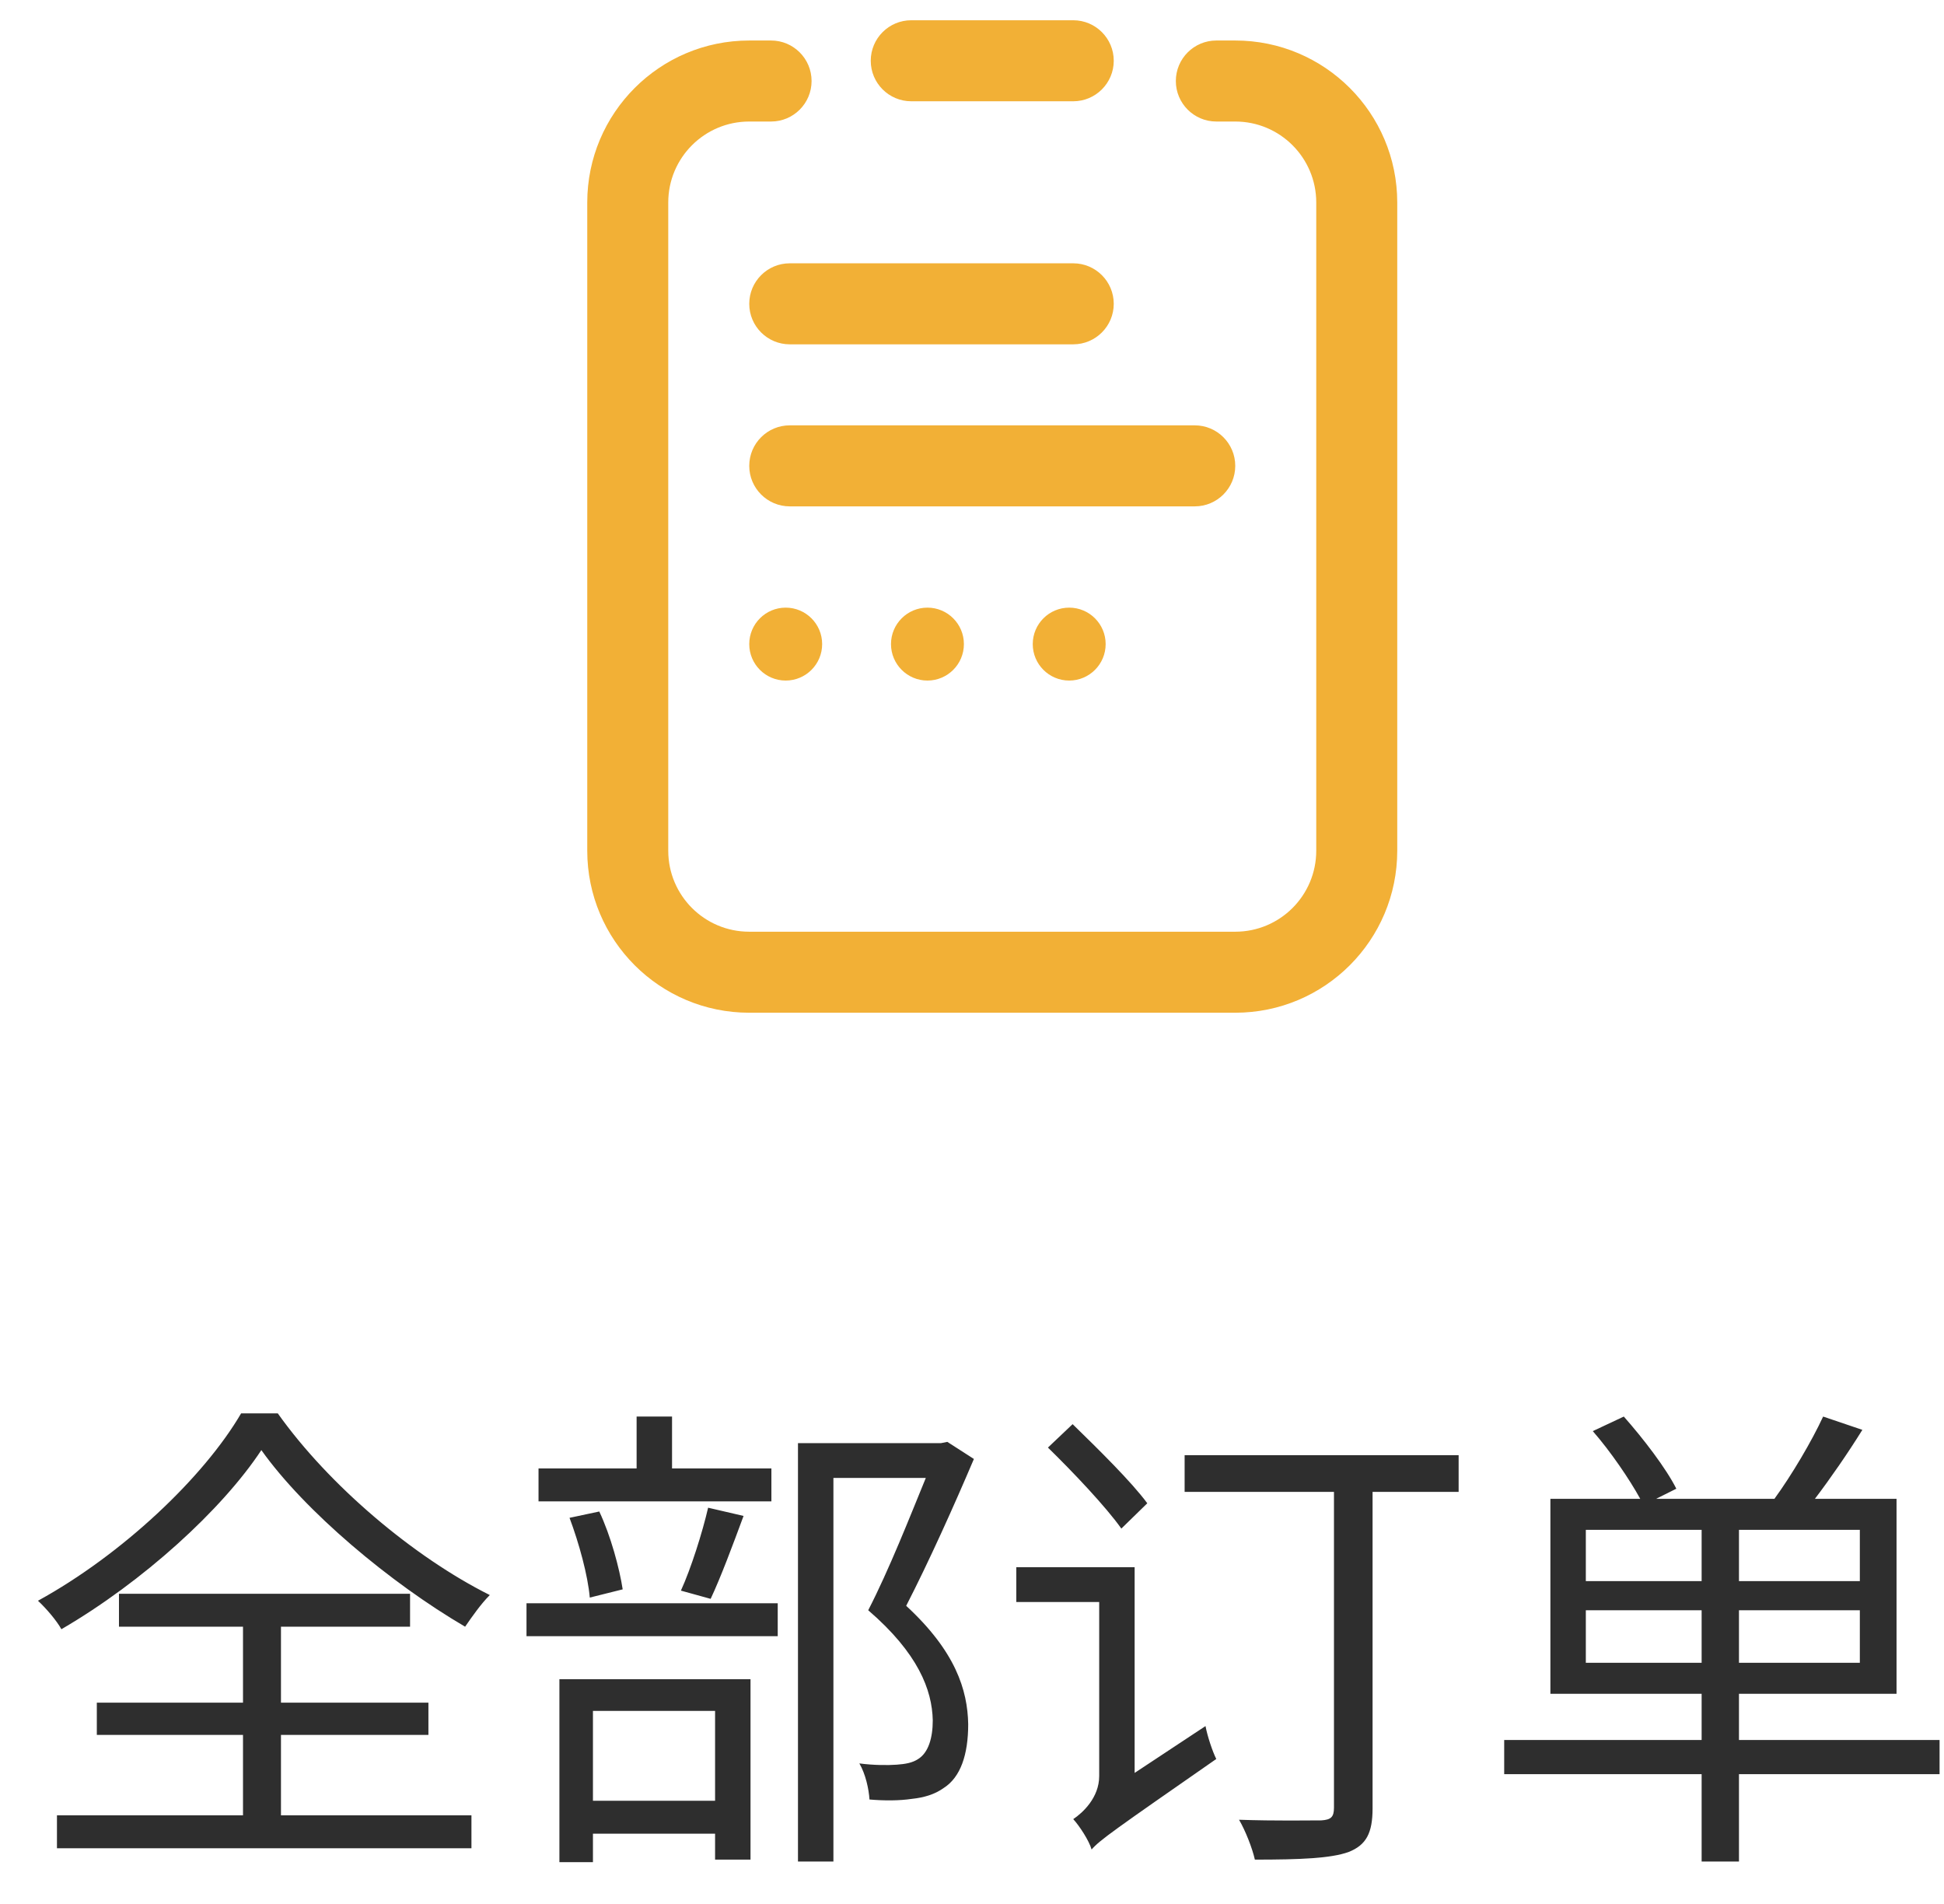
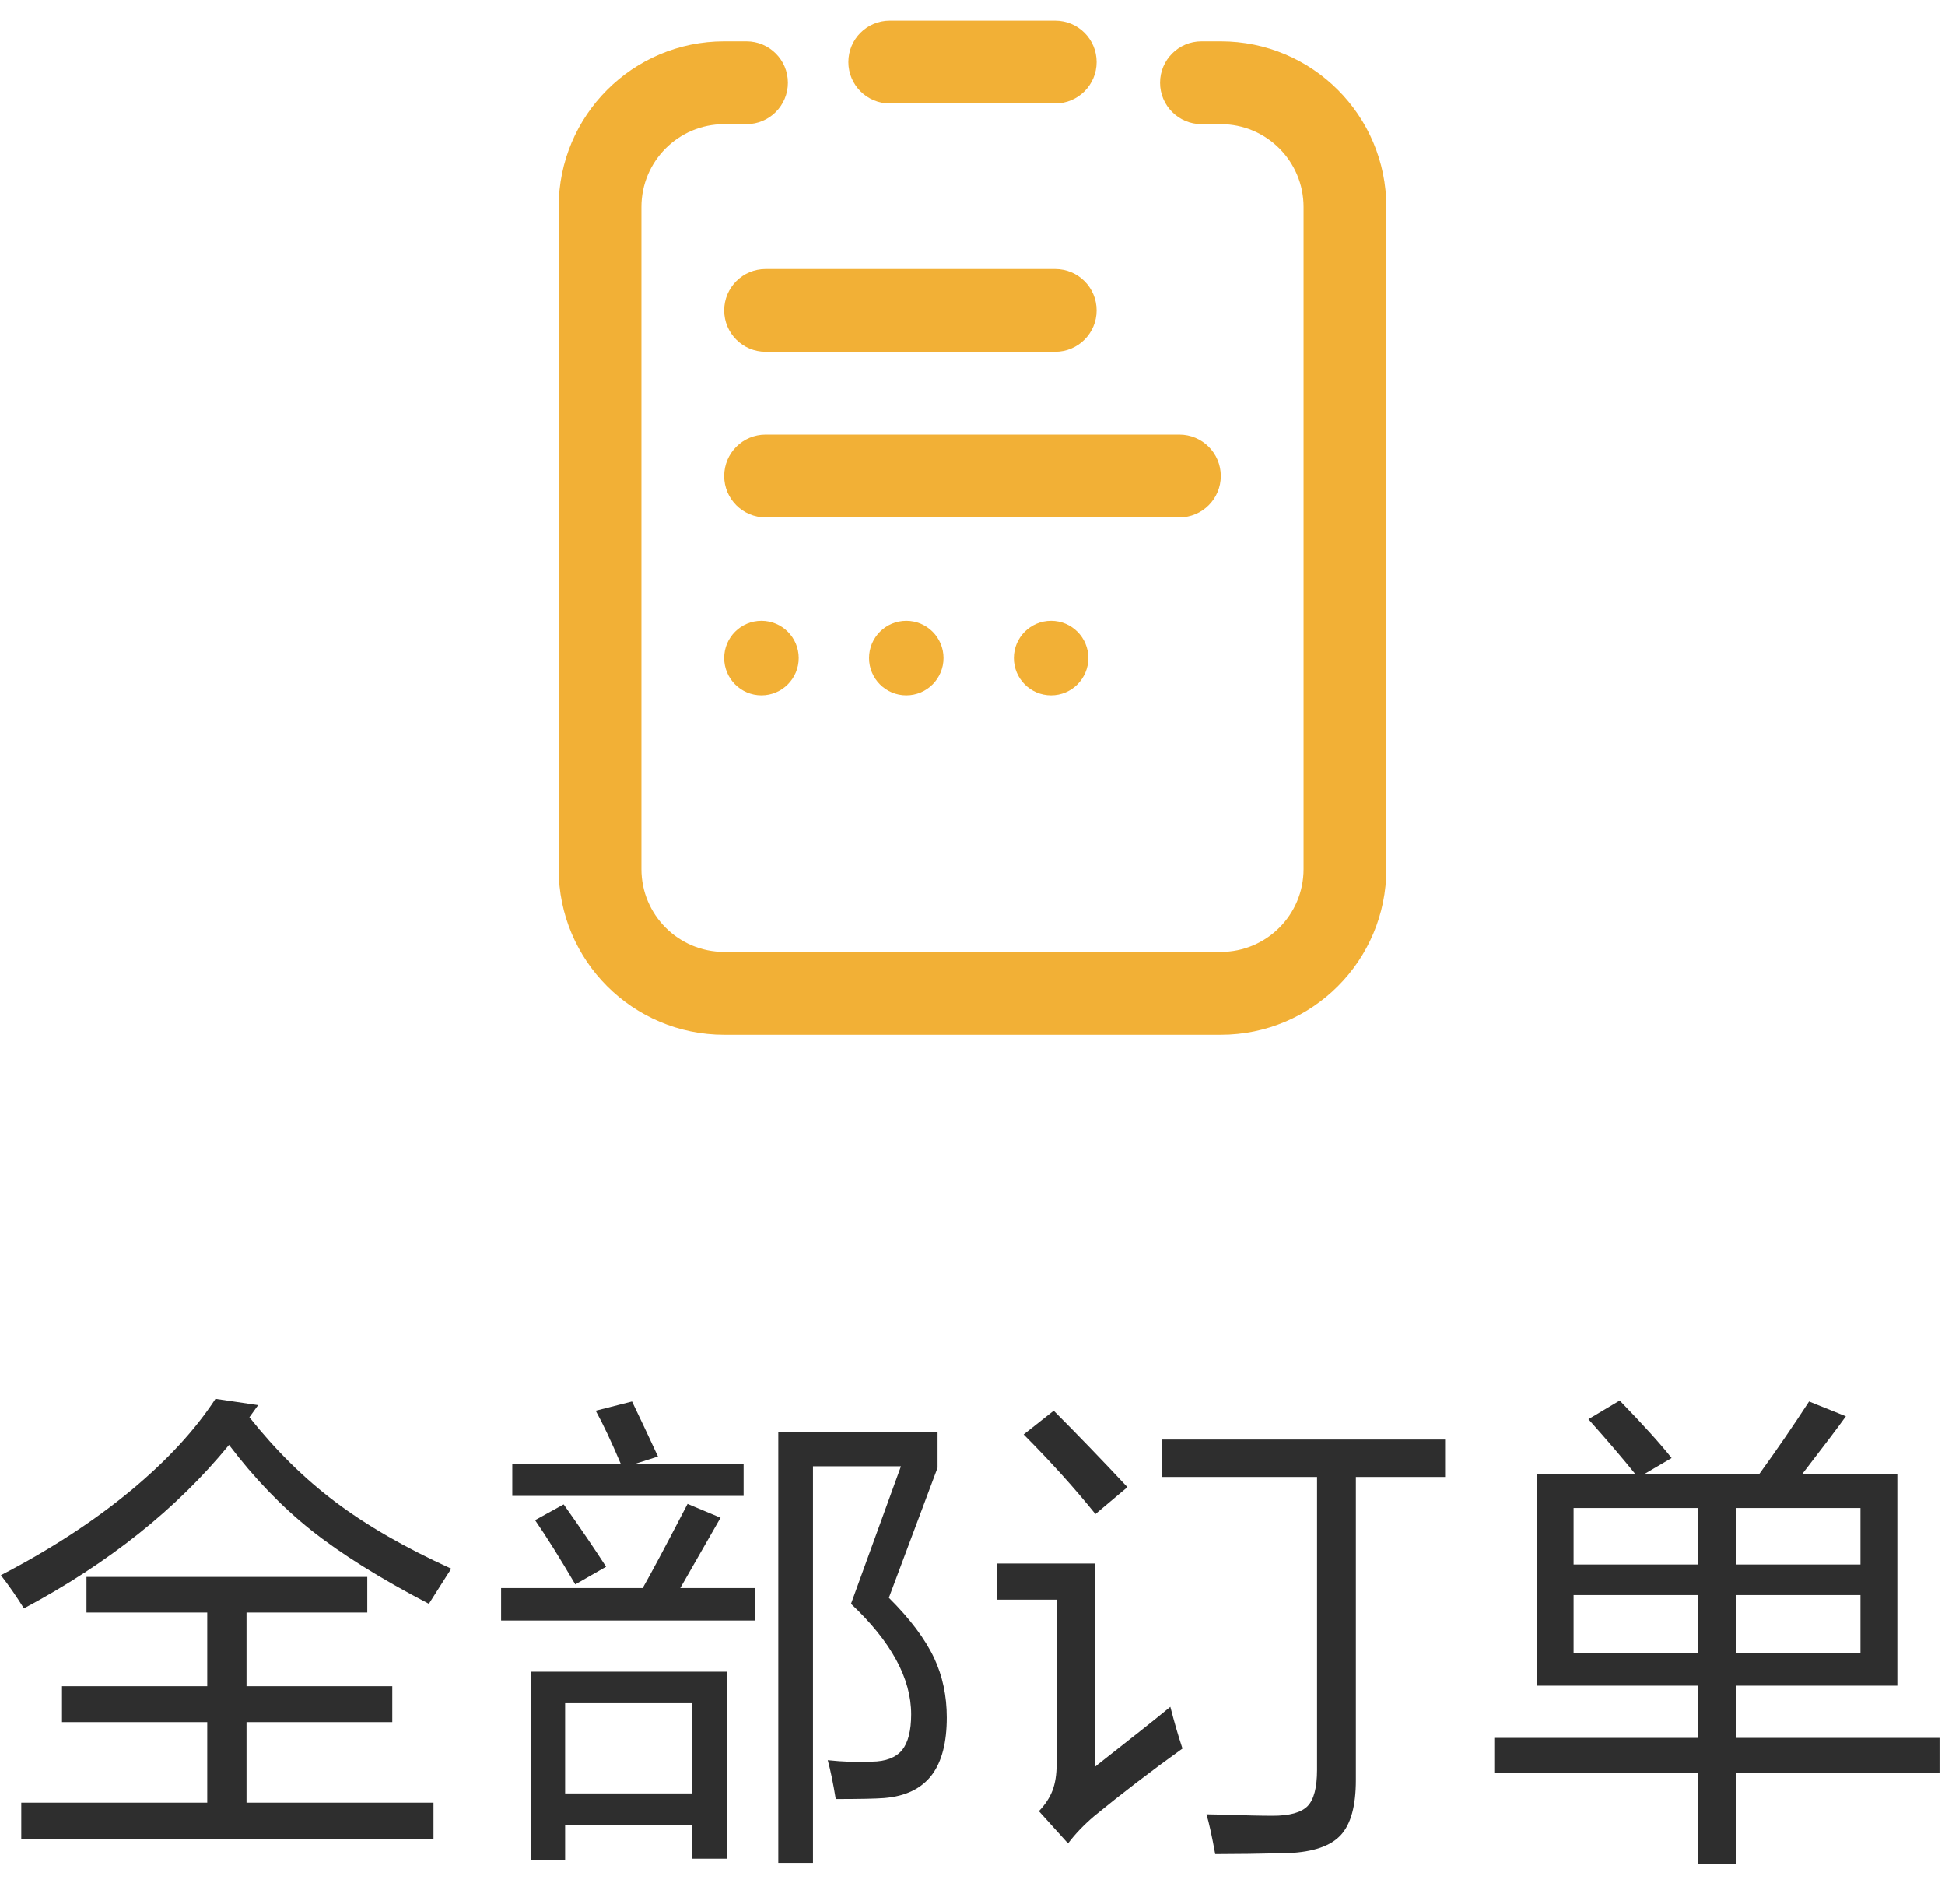
- <svg xmlns="http://www.w3.org/2000/svg" width="48px" height="47px" viewBox="0 0 48 47" version="1.1">
+ <svg xmlns="http://www.w3.org/2000/svg" width="47px" height="46px" viewBox="0 0 47 46" version="1.1">
  <g id="VC1.5.0-H5_个人中心" stroke="none" stroke-width="1" fill="none" fill-rule="evenodd">
-     <g id="个人中心" transform="translate(-300, -268)">
+     <g id="个人中心" transform="translate(-301, -269)">
      <g id="我的订单" transform="translate(12, 250)">
        <g id="编组" transform="translate(25, 15)">
-           <g id="退款/售后" transform="translate(263, 3)">
-             <g transform="translate(12.5, 0)">
+           <g id="退款/售后" transform="translate(264, 4)">
+             <g transform="translate(11.5, 0)">
              <rect id="矩形" x="0" y="1" width="24" height="24" />
              <g id="编组-2" transform="translate(2, 0.5)" fill="#F2B036" fill-rule="nonzero">
-                 <path d="M15.533,2.5 C14.981,2.5 14.533,2.052 14.533,1.5 C14.533,0.948 14.981,0.5 15.533,0.5 L16,0.5 C18.209,0.5 20,2.291 20,4.5 L20,20.5 C20,22.709 18.209,24.5 16,24.5 L4,24.5 C1.791,24.5 0,22.709 0,20.5 L0,4.5 C5.55111512e-16,2.291 1.791,0.5 4,0.5 L4.539,0.5 C5.091,0.5 5.539,0.948 5.539,1.5 C5.539,2.052 5.091,2.5 4.539,2.5 L4,2.5 C2.895,2.5 2,3.395 2,4.5 L2,20.5 C2,21.605 2.895,22.5 4,22.5 L16,22.5 C17.105,22.5 18,21.605 18,20.5 L18,4.5 C18,3.395 17.105,2.5 16,2.5 L15.533,2.5 Z M8,0 L12,0 C12.552,-1.01453063e-16 13,0.448 13,1 C13,1.552 12.552,2 12,2 L8,2 C7.448,2 7,1.552 7,1 C7,0.448 7.448,1.01453063e-16 8,0 Z M5,6 L12,6 C12.552,6 13,6.448 13,7 C13,7.552 12.552,8 12,8 L5,8 C4.448,8 4,7.552 4,7 C4,6.448 4.448,6 5,6 Z M5,10 L15,10 C15.552,10 16,10.448 16,11 C16,11.552 15.552,12 15,12 L5,12 C4.448,12 4,11.552 4,11 C4,10.448 4.448,10 5,10 Z M4.9,16.3 C4.403,16.3 4,15.897 4,15.4 C4,14.903 4.403,14.5 4.9,14.5 C5.397,14.5 5.8,14.903 5.8,15.4 C5.8,15.897 5.397,16.3 4.9,16.3 Z M8.4,16.3 C7.903,16.3 7.5,15.897 7.5,15.4 C7.5,14.903 7.903,14.5 8.4,14.5 C8.897,14.5 9.3,14.903 9.3,15.4 C9.3,15.897 8.897,16.3 8.4,16.3 Z M11.9,16.3 C11.403,16.3 11,15.897 11,15.4 C11,14.903 11.403,14.5 11.9,14.5 C12.397,14.5 12.8,14.903 12.8,15.4 C12.8,15.897 12.397,16.3 11.9,16.3 Z" id="形状结合" />
+                 <path d="M15.533,2.5 C14.981,2.5 14.533,2.052 14.533,1.5 C14.533,0.948 14.981,0.5 15.533,0.5 L16,0.5 C18.209,0.5 20,2.291 20,4.5 L20,20.5 C20,22.709 18.209,24.5 16,24.5 L4,24.5 C1.791,24.5 0,22.709 0,20.5 L0,4.5 C0,2.291 1.791,0.5 4,0.5 L4.539,0.5 C5.091,0.5 5.539,0.948 5.539,1.5 C5.539,2.052 5.091,2.5 4.539,2.5 L4,2.5 C2.895,2.5 2,3.395 2,4.5 L2,20.5 C2,21.605 2.895,22.5 4,22.5 L16,22.5 C17.105,22.5 18,21.605 18,20.5 L18,4.5 C18,3.395 17.105,2.5 16,2.5 L15.533,2.5 Z M8,0 L12,0 C12.552,-1.01453063e-16 13,0.448 13,1 C13,1.552 12.552,2 12,2 L8,2 C7.448,2 7,1.552 7,1 C7,0.448 7.448,1.01453063e-16 8,0 Z M5,6 L12,6 C12.552,6 13,6.448 13,7 C13,7.552 12.552,8 12,8 L5,8 C4.448,8 4,7.552 4,7 C4,6.448 4.448,6 5,6 Z M5,10 L15,10 C15.552,10 16,10.448 16,11 C16,11.552 15.552,12 15,12 L5,12 C4.448,12 4,11.552 4,11 C4,10.448 4.448,10 5,10 Z M4.9,16.3 C4.403,16.3 4,15.897 4,15.4 C4,14.903 4.403,14.5 4.9,14.5 C5.397,14.5 5.8,14.903 5.8,15.4 C5.8,15.897 5.397,16.3 4.9,16.3 Z M8.4,16.3 C7.903,16.3 7.5,15.897 7.5,15.4 C7.5,14.903 7.903,14.5 8.4,14.5 C8.897,14.5 9.3,14.903 9.3,15.4 C9.3,15.897 8.897,16.3 8.4,16.3 Z M11.9,16.3 C11.403,16.3 11,15.897 11,15.4 C11,14.903 11.403,14.5 11.9,14.5 C12.397,14.5 12.8,14.903 12.8,15.4 C12.8,15.897 12.397,16.3 11.9,16.3 Z" id="形状结合" />
              </g>
            </g>
-             <text id="待付款" font-family="MicrosoftYaHeiUI, Microsoft YaHei UI" font-size="12" font-weight="normal" fill="#2E2E2E">
-               <tspan x="0.5" y="45">全部订单</tspan>
-             </text>
+             <path d="M0.514,44.439 L0.514,43.555 L5.008,43.555 L5.008,41.609 L1.498,41.609 L1.498,40.742 L5.008,40.742 L5.008,38.961 L2.09,38.961 L2.09,38.1 L8.875,38.1 L8.875,38.961 L5.957,38.961 L5.957,40.742 L9.479,40.742 L9.479,41.609 L5.957,41.609 L5.957,43.555 L10.475,43.555 L10.475,44.439 L0.514,44.439 Z M0.578,38.861 C0.398,38.572 0.213,38.305 0.021,38.059 C1.213,37.441 2.26,36.76 3.162,36.014 C4.033,35.291 4.715,34.553 5.207,33.799 L6.238,33.951 L6.027,34.244 C6.664,35.045 7.354,35.725 8.096,36.283 C8.857,36.857 9.793,37.396 10.902,37.9 C10.891,37.924 10.867,37.961 10.832,38.012 C10.617,38.348 10.461,38.594 10.363,38.75 C9.187,38.137 8.238,37.543 7.516,36.969 C6.801,36.398 6.141,35.713 5.535,34.912 C4.273,36.455 2.621,37.771 0.578,38.861 Z M18.807,45.008 L18.807,34.602 L22.656,34.602 L22.656,35.463 L21.479,38.604 C21.99,39.111 22.355,39.598 22.574,40.062 C22.777,40.496 22.879,40.975 22.879,41.498 C22.879,42.1 22.76,42.561 22.521,42.881 C22.271,43.213 21.887,43.4 21.367,43.443 C21.16,43.459 20.77,43.467 20.195,43.467 C20.133,43.084 20.068,42.771 20.002,42.529 C20.365,42.568 20.721,42.58 21.068,42.564 C21.404,42.561 21.648,42.467 21.801,42.283 C21.945,42.1 22.018,41.813 22.018,41.422 C22.018,40.551 21.533,39.66 20.564,38.75 L21.771,35.428 L19.645,35.428 L19.645,45.008 L18.807,45.008 Z M12.824,44.932 L12.824,40.391 L17.564,40.391 L17.564,44.908 L16.727,44.908 L16.727,44.105 L13.656,44.105 L13.656,44.932 L12.824,44.932 Z M13.656,43.332 L16.727,43.332 L16.727,41.152 L13.656,41.152 L13.656,43.332 Z M12.109,39.154 L12.109,38.369 L15.531,38.369 C15.758,37.967 16.074,37.375 16.48,36.594 C16.539,36.48 16.584,36.395 16.615,36.336 L17.412,36.67 L16.439,38.369 L18.238,38.369 L18.238,39.154 L12.109,39.154 Z M13.902,38.281 C13.531,37.648 13.207,37.131 12.93,36.729 L13.621,36.348 C14.027,36.922 14.369,37.424 14.646,37.854 L13.902,38.281 Z M12.379,36.143 L12.379,35.363 L14.998,35.363 C14.771,34.828 14.57,34.402 14.395,34.086 L15.273,33.863 C15.469,34.27 15.678,34.713 15.9,35.193 L15.367,35.363 L17.969,35.363 L17.969,36.143 L12.379,36.143 Z M29.365,44.797 C29.287,44.367 29.217,44.047 29.154,43.836 C29.217,43.836 29.316,43.838 29.453,43.842 C30.051,43.861 30.484,43.871 30.754,43.871 C31.164,43.871 31.445,43.793 31.598,43.637 C31.75,43.48 31.826,43.189 31.826,42.764 L31.826,35.686 L28.07,35.686 L28.07,34.783 L34.92,34.783 L34.92,35.686 L32.764,35.686 L32.764,43.01 C32.764,43.631 32.643,44.073 32.4,44.337 C32.158,44.601 31.736,44.746 31.135,44.773 C30.432,44.789 29.842,44.797 29.365,44.797 Z M25.809,44.539 L25.105,43.76 C25.258,43.6 25.367,43.433 25.434,43.259 C25.5,43.085 25.533,42.875 25.533,42.629 L25.533,38.65 L24.098,38.65 L24.098,37.777 L26.459,37.777 L26.459,42.688 C26.479,42.676 26.506,42.654 26.541,42.623 C27.35,41.99 27.93,41.529 28.281,41.24 C28.375,41.607 28.473,41.943 28.574,42.248 C27.816,42.791 27.104,43.336 26.436,43.883 C26.189,44.094 25.98,44.312 25.809,44.539 Z M26.471,36.582 C25.967,35.957 25.389,35.316 24.736,34.66 L25.463,34.086 C26.021,34.645 26.615,35.26 27.244,35.932 L26.471,36.582 Z M41.031,45.043 L41.031,42.828 L36.109,42.828 L36.109,41.99 L41.031,41.99 L41.031,40.73 L37.141,40.73 L37.141,35.621 L39.52,35.621 C39.223,35.25 38.844,34.807 38.383,34.291 L39.139,33.84 C39.721,34.441 40.139,34.904 40.393,35.229 L39.725,35.621 L42.508,35.621 C42.938,35.027 43.34,34.441 43.715,33.863 L44.605,34.221 C44.426,34.471 44.105,34.895 43.645,35.492 C43.598,35.551 43.564,35.594 43.545,35.621 L45.848,35.621 L45.848,40.73 L41.945,40.73 L41.945,41.99 L46.867,41.99 L46.867,42.828 L41.945,42.828 L41.945,45.043 L41.031,45.043 Z M38.025,39.945 L41.031,39.945 L41.031,38.539 L38.025,38.539 L38.025,39.945 Z M41.945,39.945 L44.957,39.945 L44.957,38.539 L41.945,38.539 L41.945,39.945 Z M38.025,37.801 L41.031,37.801 L41.031,36.436 L38.025,36.436 L38.025,37.801 Z M41.945,37.801 L44.957,37.801 L44.957,36.436 L41.945,36.436 L41.945,37.801 Z" id="全部订单" fill="#2E2E2E" fill-rule="nonzero" />
          </g>
        </g>
      </g>
    </g>
  </g>
</svg>
